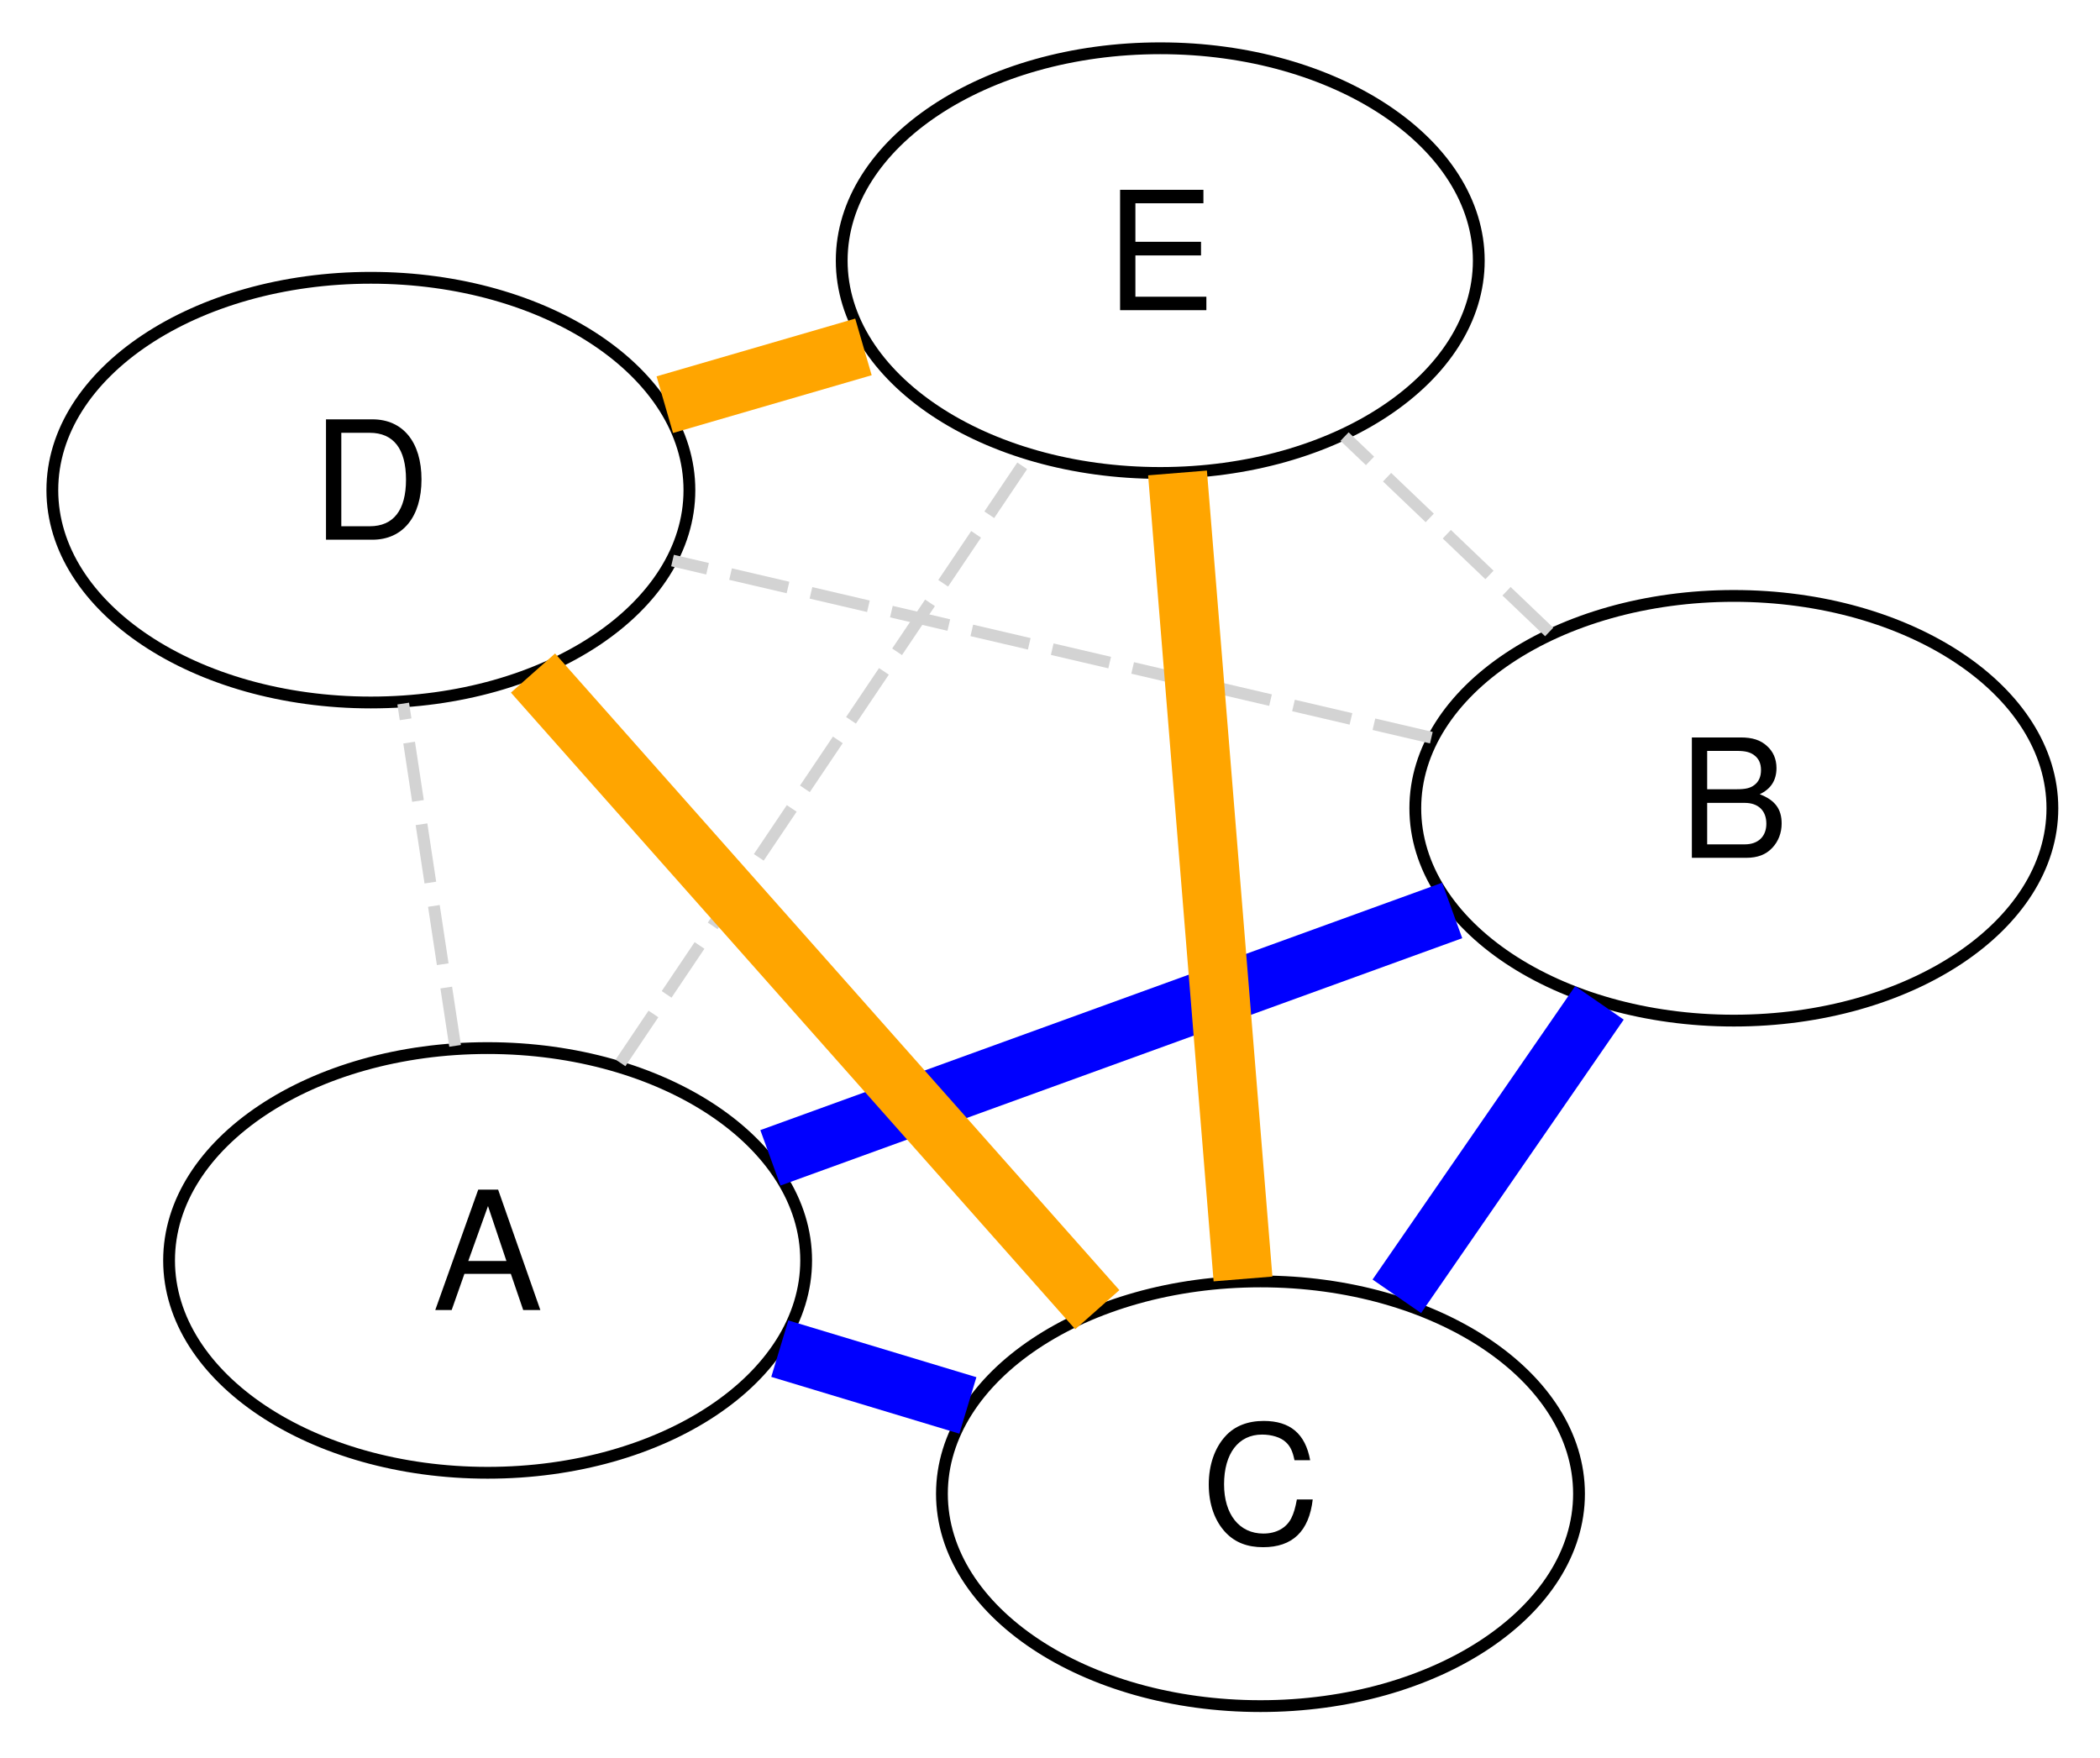
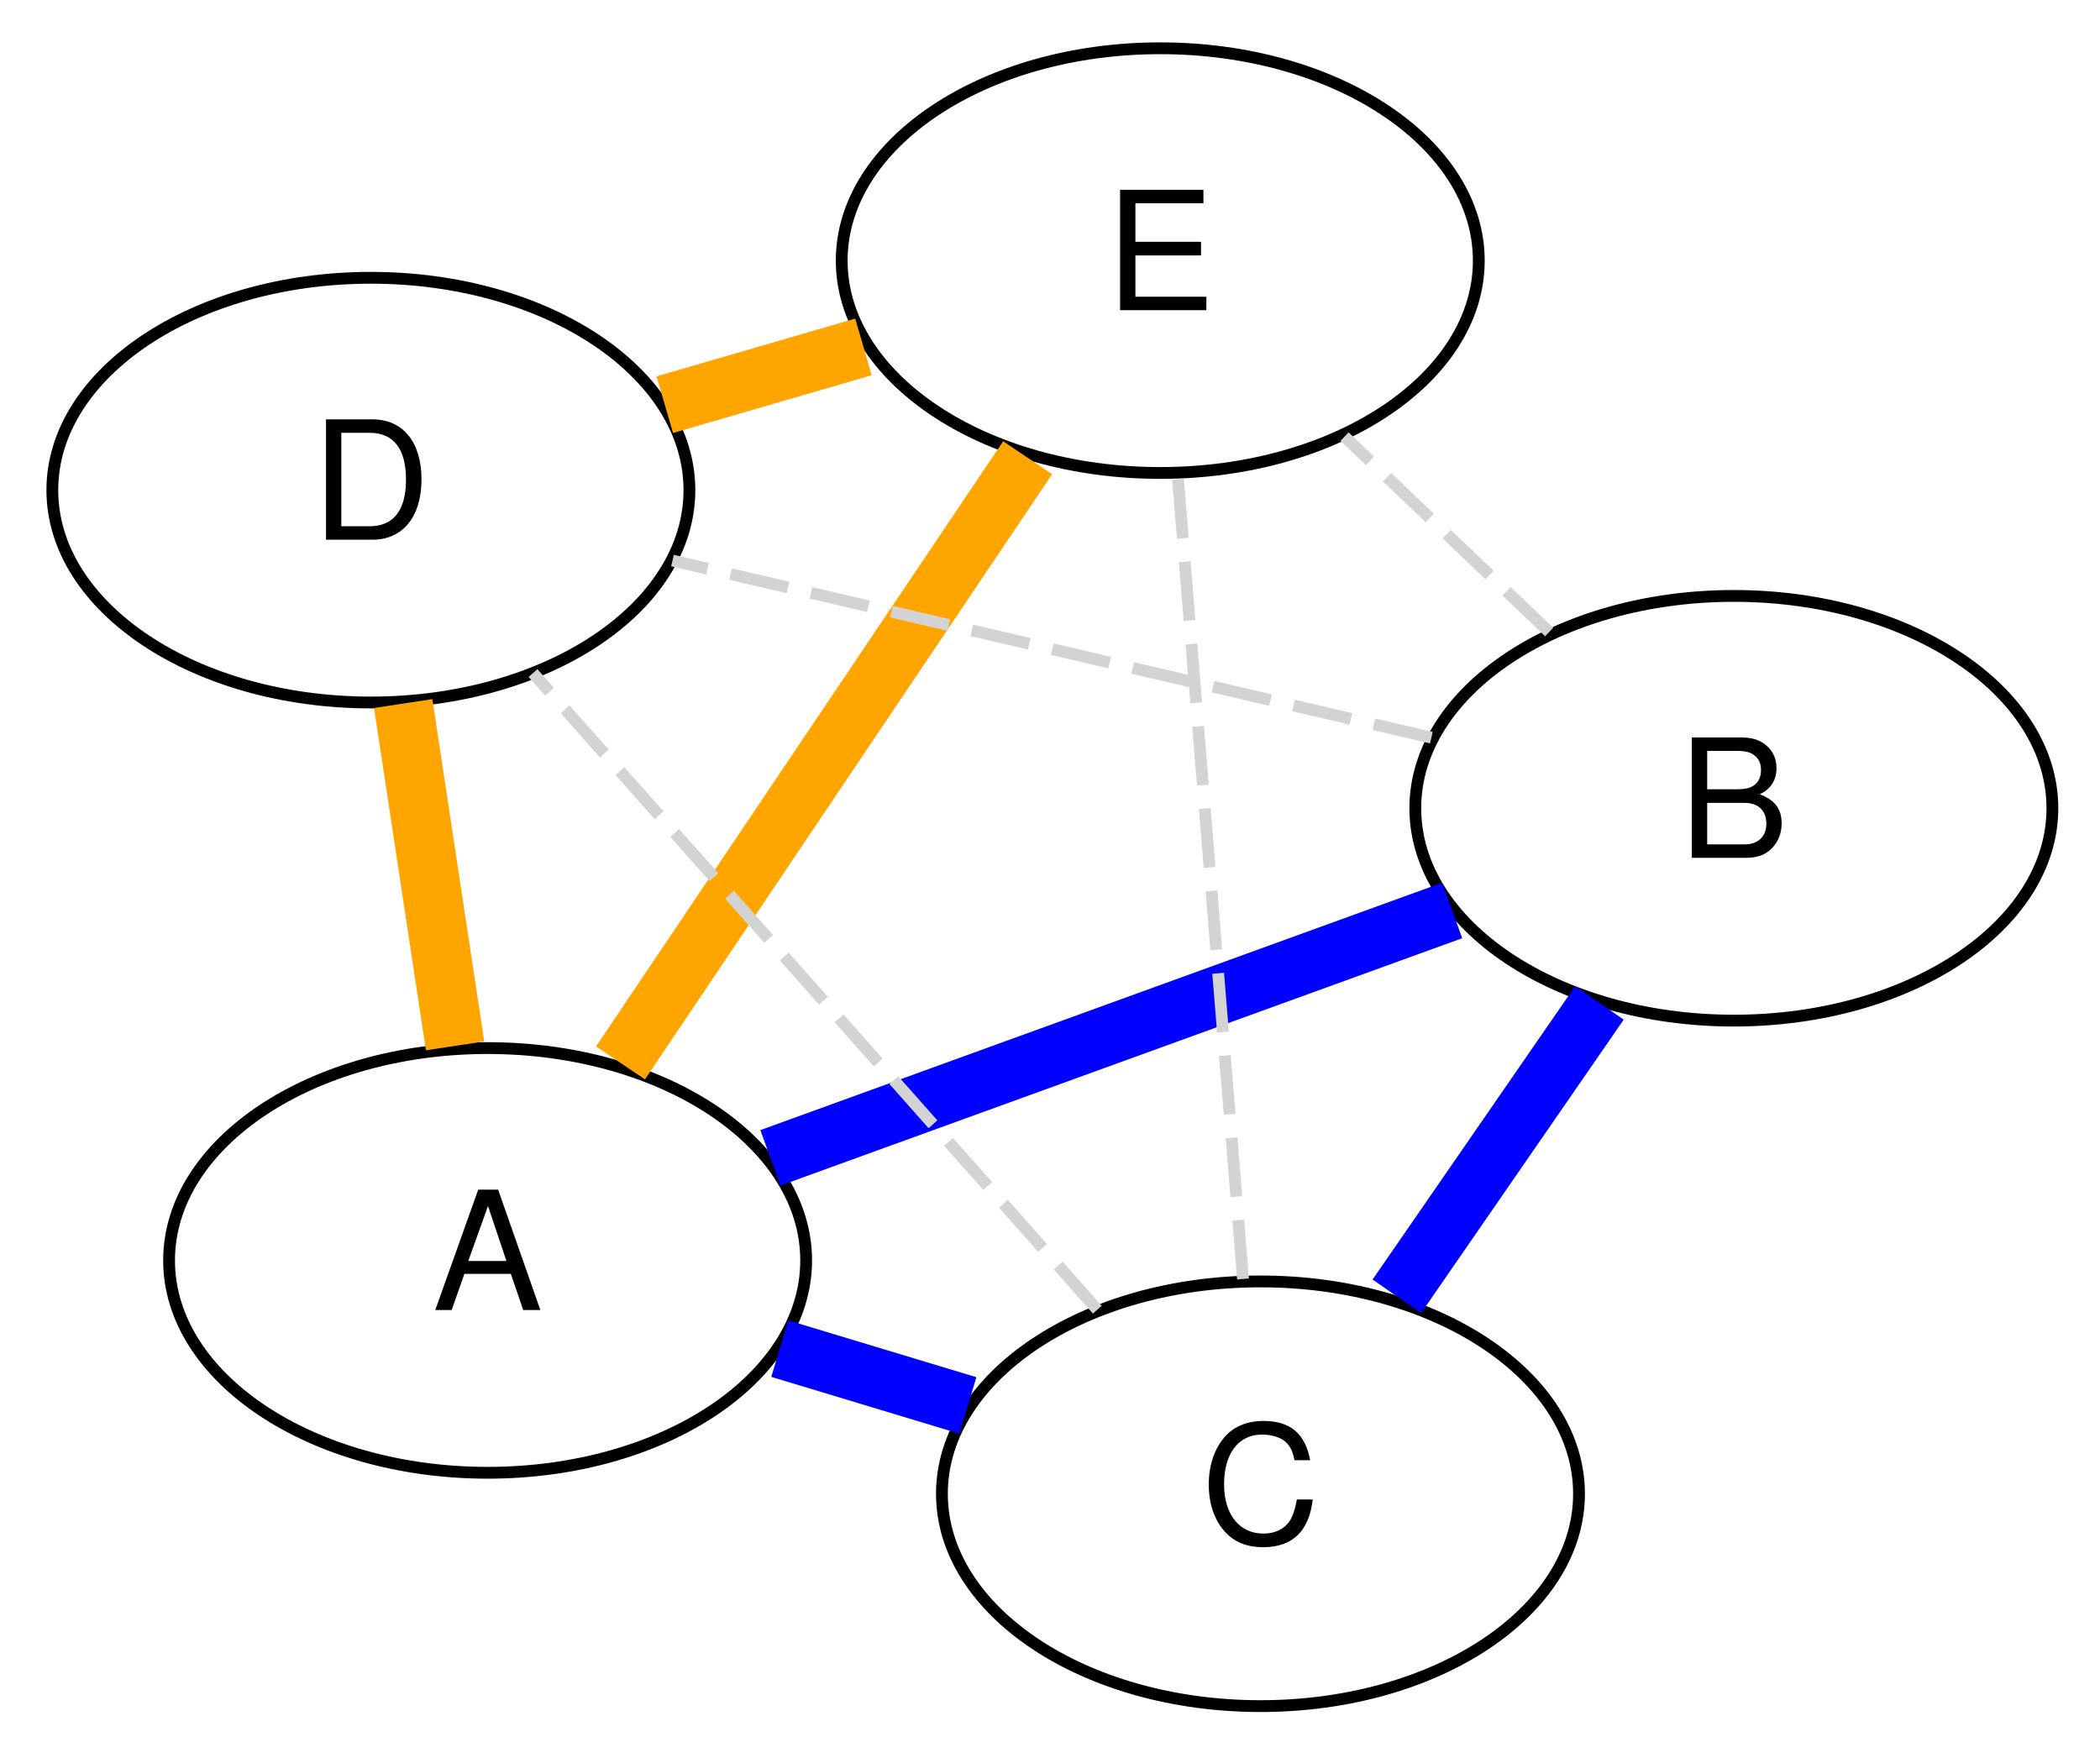
<svg xmlns="http://www.w3.org/2000/svg" width="178pt" height="149pt" viewBox="0.00 0.00 178.00 149.00">
  <g id="graph0" class="graph" transform="scale(1 1) rotate(0) translate(4 145)">
    <g id="node1" class="node">
      <ellipse fill="none" stroke="black" cx="37.331" cy="-38.156" rx="27" ry="18" />
      <text text-anchor="middle" x="37.331" y="-33.956" font-family="Helvetica,sans-Serif" font-size="14.00">A</text>
    </g>
    <g id="node2" class="node">
      <ellipse fill="none" stroke="black" cx="142.964" cy="-76.485" rx="27" ry="18" />
      <text text-anchor="middle" x="142.964" y="-72.285" font-family="Helvetica,sans-Serif" font-size="14.00">B</text>
    </g>
    <g id="edge1" class="edge">
      <path fill="none" stroke="blue" stroke-width="5" d="M61.301,-46.853C78.588,-53.126 101.824,-61.557 119.089,-67.822" />
    </g>
    <g id="node3" class="node">
      <ellipse fill="none" stroke="black" cx="102.84" cy="-18.377" rx="27" ry="18" />
      <text text-anchor="middle" x="102.84" y="-14.177" font-family="Helvetica,sans-Serif" font-size="14.00">C</text>
    </g>
    <g id="edge2" class="edge">
      <path fill="none" stroke="blue" stroke-width="5" d="M62.097,-30.678C67.315,-29.103 72.82,-27.441 78.039,-25.865" />
    </g>
    <g id="node4" class="node">
      <ellipse fill="none" stroke="black" cx="27.436" cy="-103.452" rx="27" ry="18" />
      <text text-anchor="middle" x="27.436" y="-99.252" font-family="Helvetica,sans-Serif" font-size="14.00">D</text>
    </g>
-     <g id="edge7" class="edge">
-       <path fill="none" stroke="lightgrey" stroke-dasharray="5,2" d="M34.575,-56.344C33.202,-65.401 31.548,-76.318 30.177,-85.361" />
+     <g id="edge4" class="edge">
+       <path fill="none" stroke="orange" stroke-width="5" d="M34.575,-56.344C33.202,-65.401 31.548,-76.318 30.177,-85.361" />
    </g>
    <g id="node5" class="node">
      <ellipse fill="none" stroke="black" cx="94.345" cy="-122.908" rx="27" ry="18" />
      <text text-anchor="middle" x="94.345" y="-118.708" font-family="Helvetica,sans-Serif" font-size="14.00">E</text>
    </g>
-     <g id="edge8" class="edge">
-       <path fill="none" stroke="lightgrey" stroke-dasharray="5,2" d="M48.596,-54.9C58.591,-69.758 73.116,-91.351 83.105,-106.199" />
+     <g id="edge5" class="edge">
+       <path fill="none" stroke="orange" stroke-width="5" d="M48.596,-54.9C58.591,-69.758 73.116,-91.351 83.105,-106.199" />
    </g>
    <g id="edge3" class="edge">
      <path fill="none" stroke="blue" stroke-width="5" d="M131.573,-59.989C126.198,-52.205 119.795,-42.931 114.398,-35.116" />
    </g>
-     <g id="edge9" class="edge">
+     <g id="edge7" class="edge">
      <path fill="none" stroke="lightgrey" stroke-dasharray="5,2" d="M117.325,-82.47C98.18,-86.939 72.131,-93.019 53.003,-97.484" />
    </g>
-     <g id="edge10" class="edge">
+     <g id="edge8" class="edge">
      <path fill="none" stroke="lightgrey" stroke-dasharray="5,2" d="M127.313,-91.429C121.761,-96.73 115.516,-102.693 109.967,-107.992" />
    </g>
-     <g id="edge4" class="edge">
-       <path fill="none" stroke="orange" stroke-width="5" d="M89.009,-33.981C75.404,-49.331 54.753,-72.631 41.178,-87.947" />
+     <g id="edge9" class="edge">
+       <path fill="none" stroke="lightgrey" stroke-dasharray="5,2" d="M89.009,-33.981C75.404,-49.331 54.753,-72.631 41.178,-87.947" />
    </g>
-     <g id="edge5" class="edge">
-       <path fill="none" stroke="orange" stroke-width="5" d="M101.36,-36.585C99.801,-55.771 97.361,-85.802 95.808,-104.909" />
+     <g id="edge10" class="edge">
+       <path fill="none" stroke="lightgrey" stroke-dasharray="5,2" d="M101.36,-36.585C99.801,-55.771 97.361,-85.802 95.808,-104.909" />
    </g>
    <g id="edge6" class="edge">
      <path fill="none" stroke="orange" stroke-width="5" d="M52.35,-110.697C57.849,-112.296 63.678,-113.991 69.187,-115.593" />
    </g>
  </g>
</svg>
